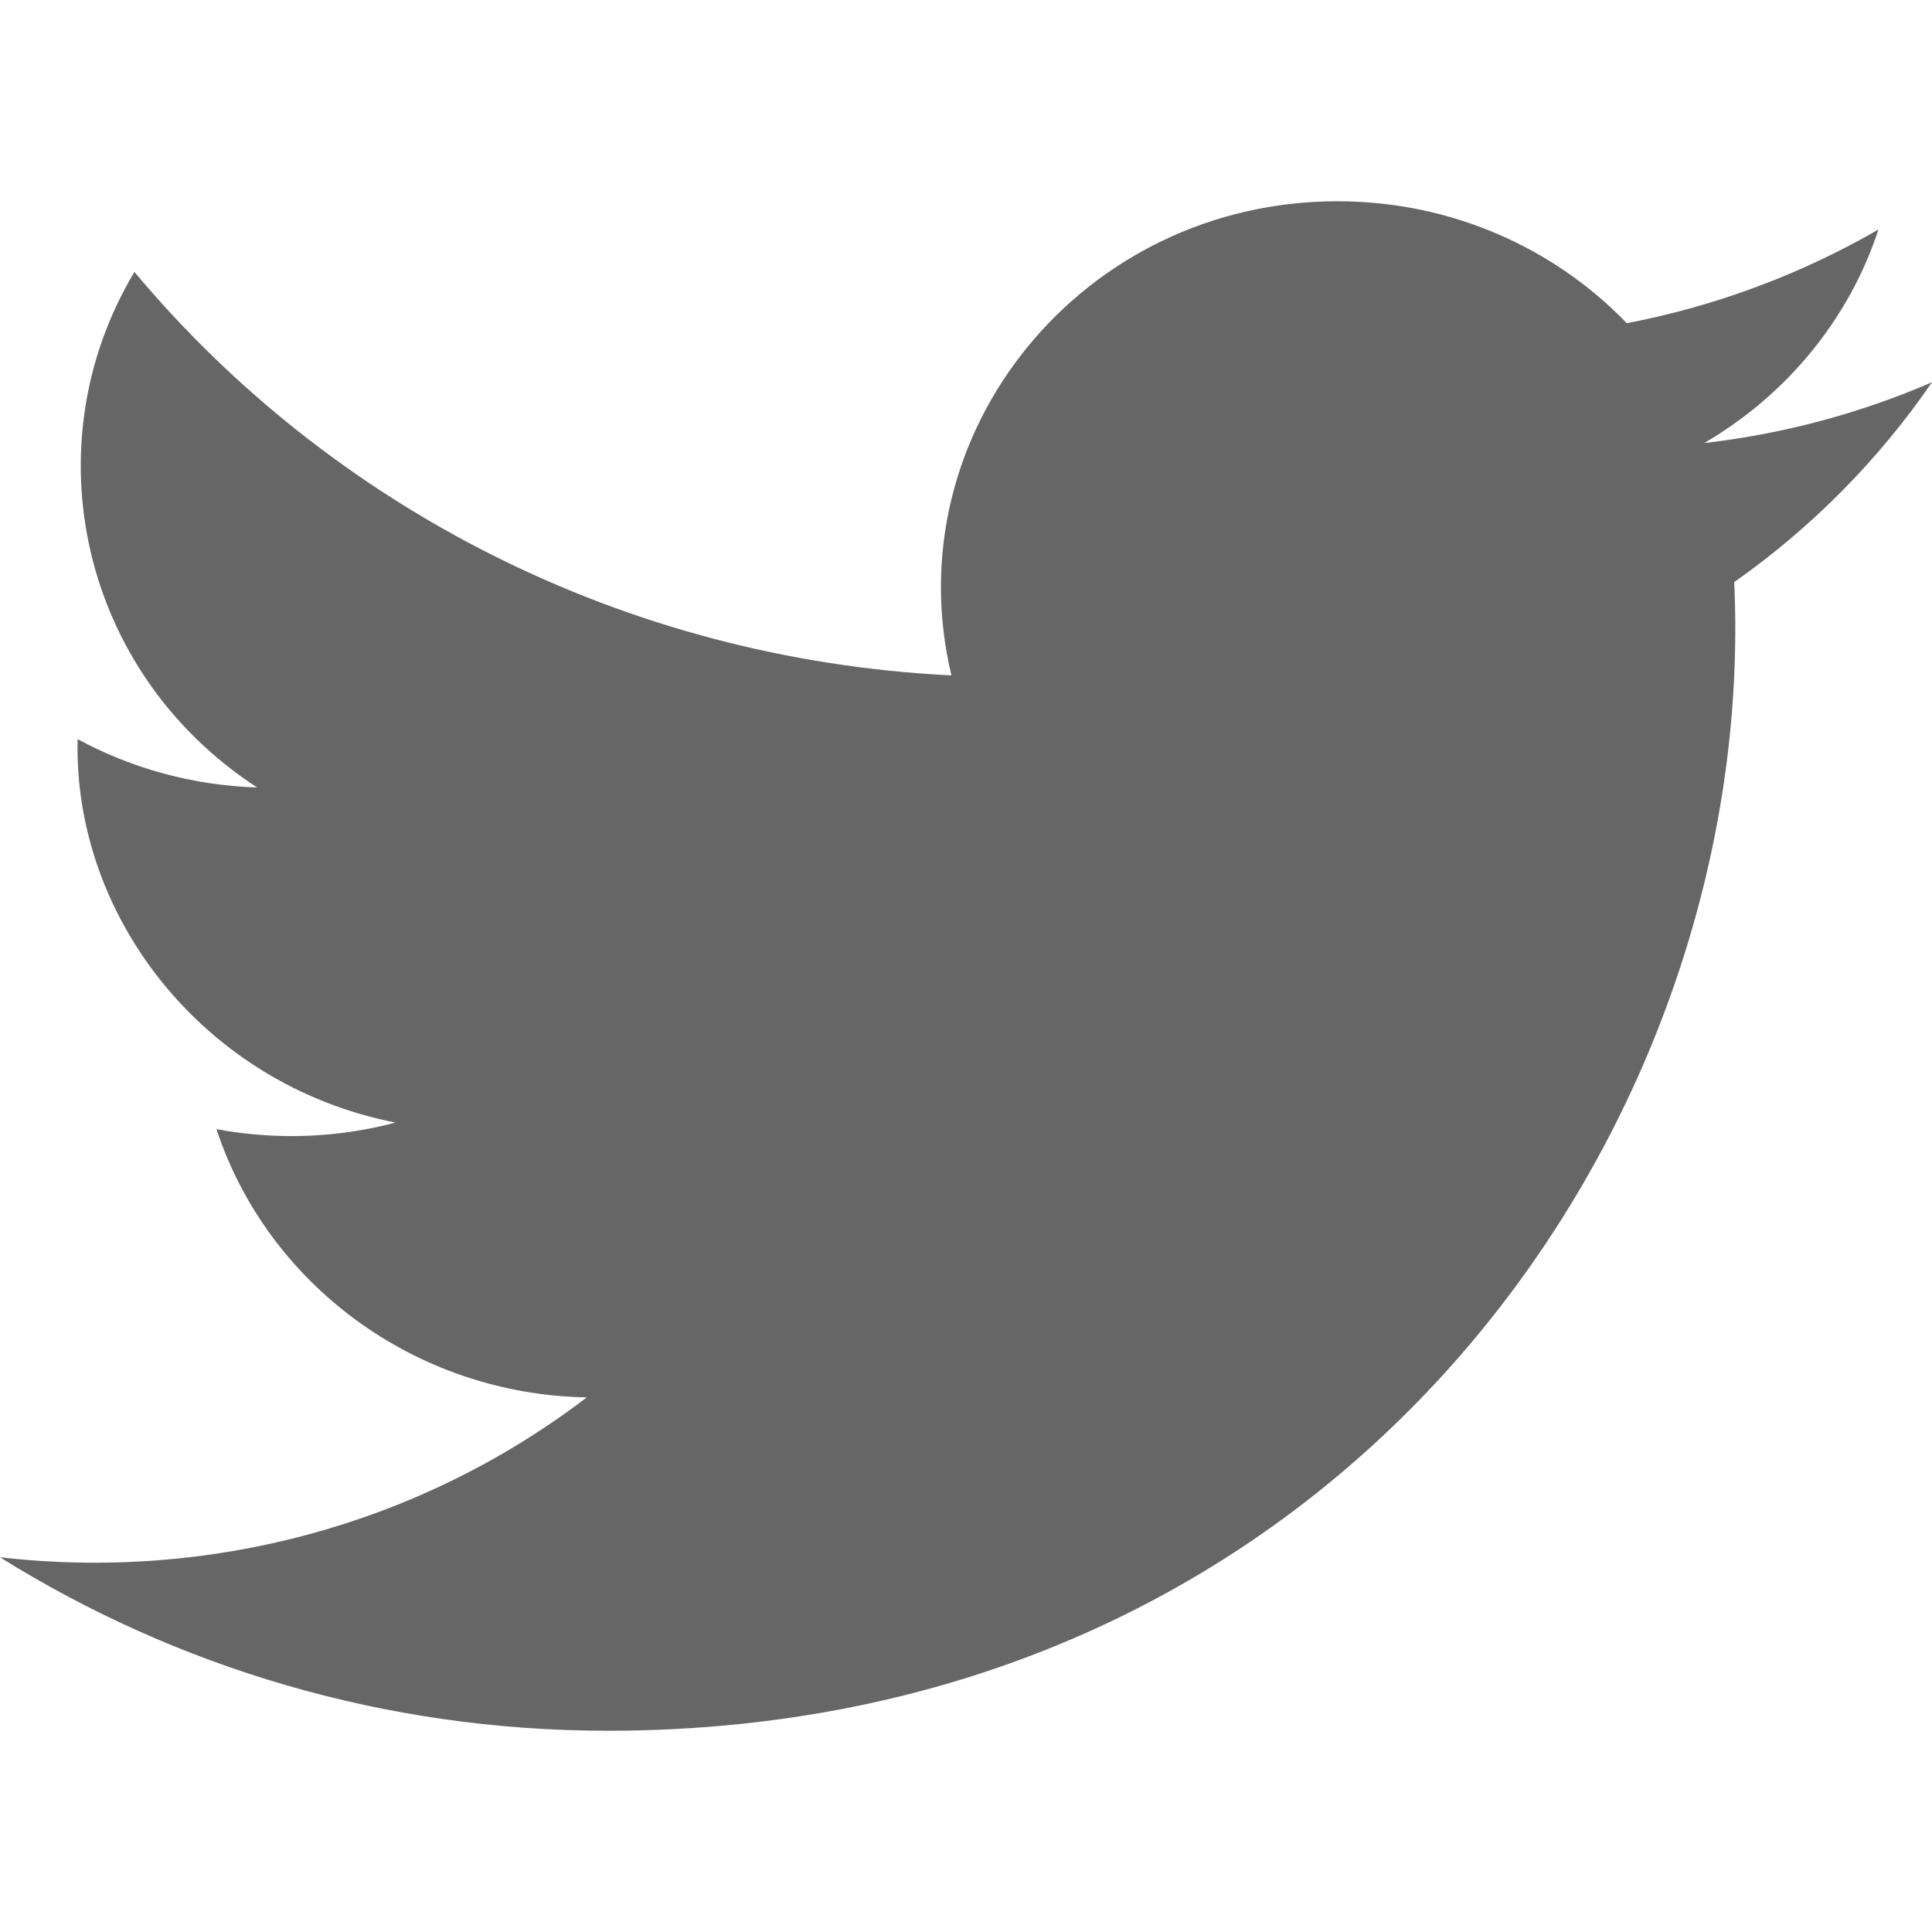
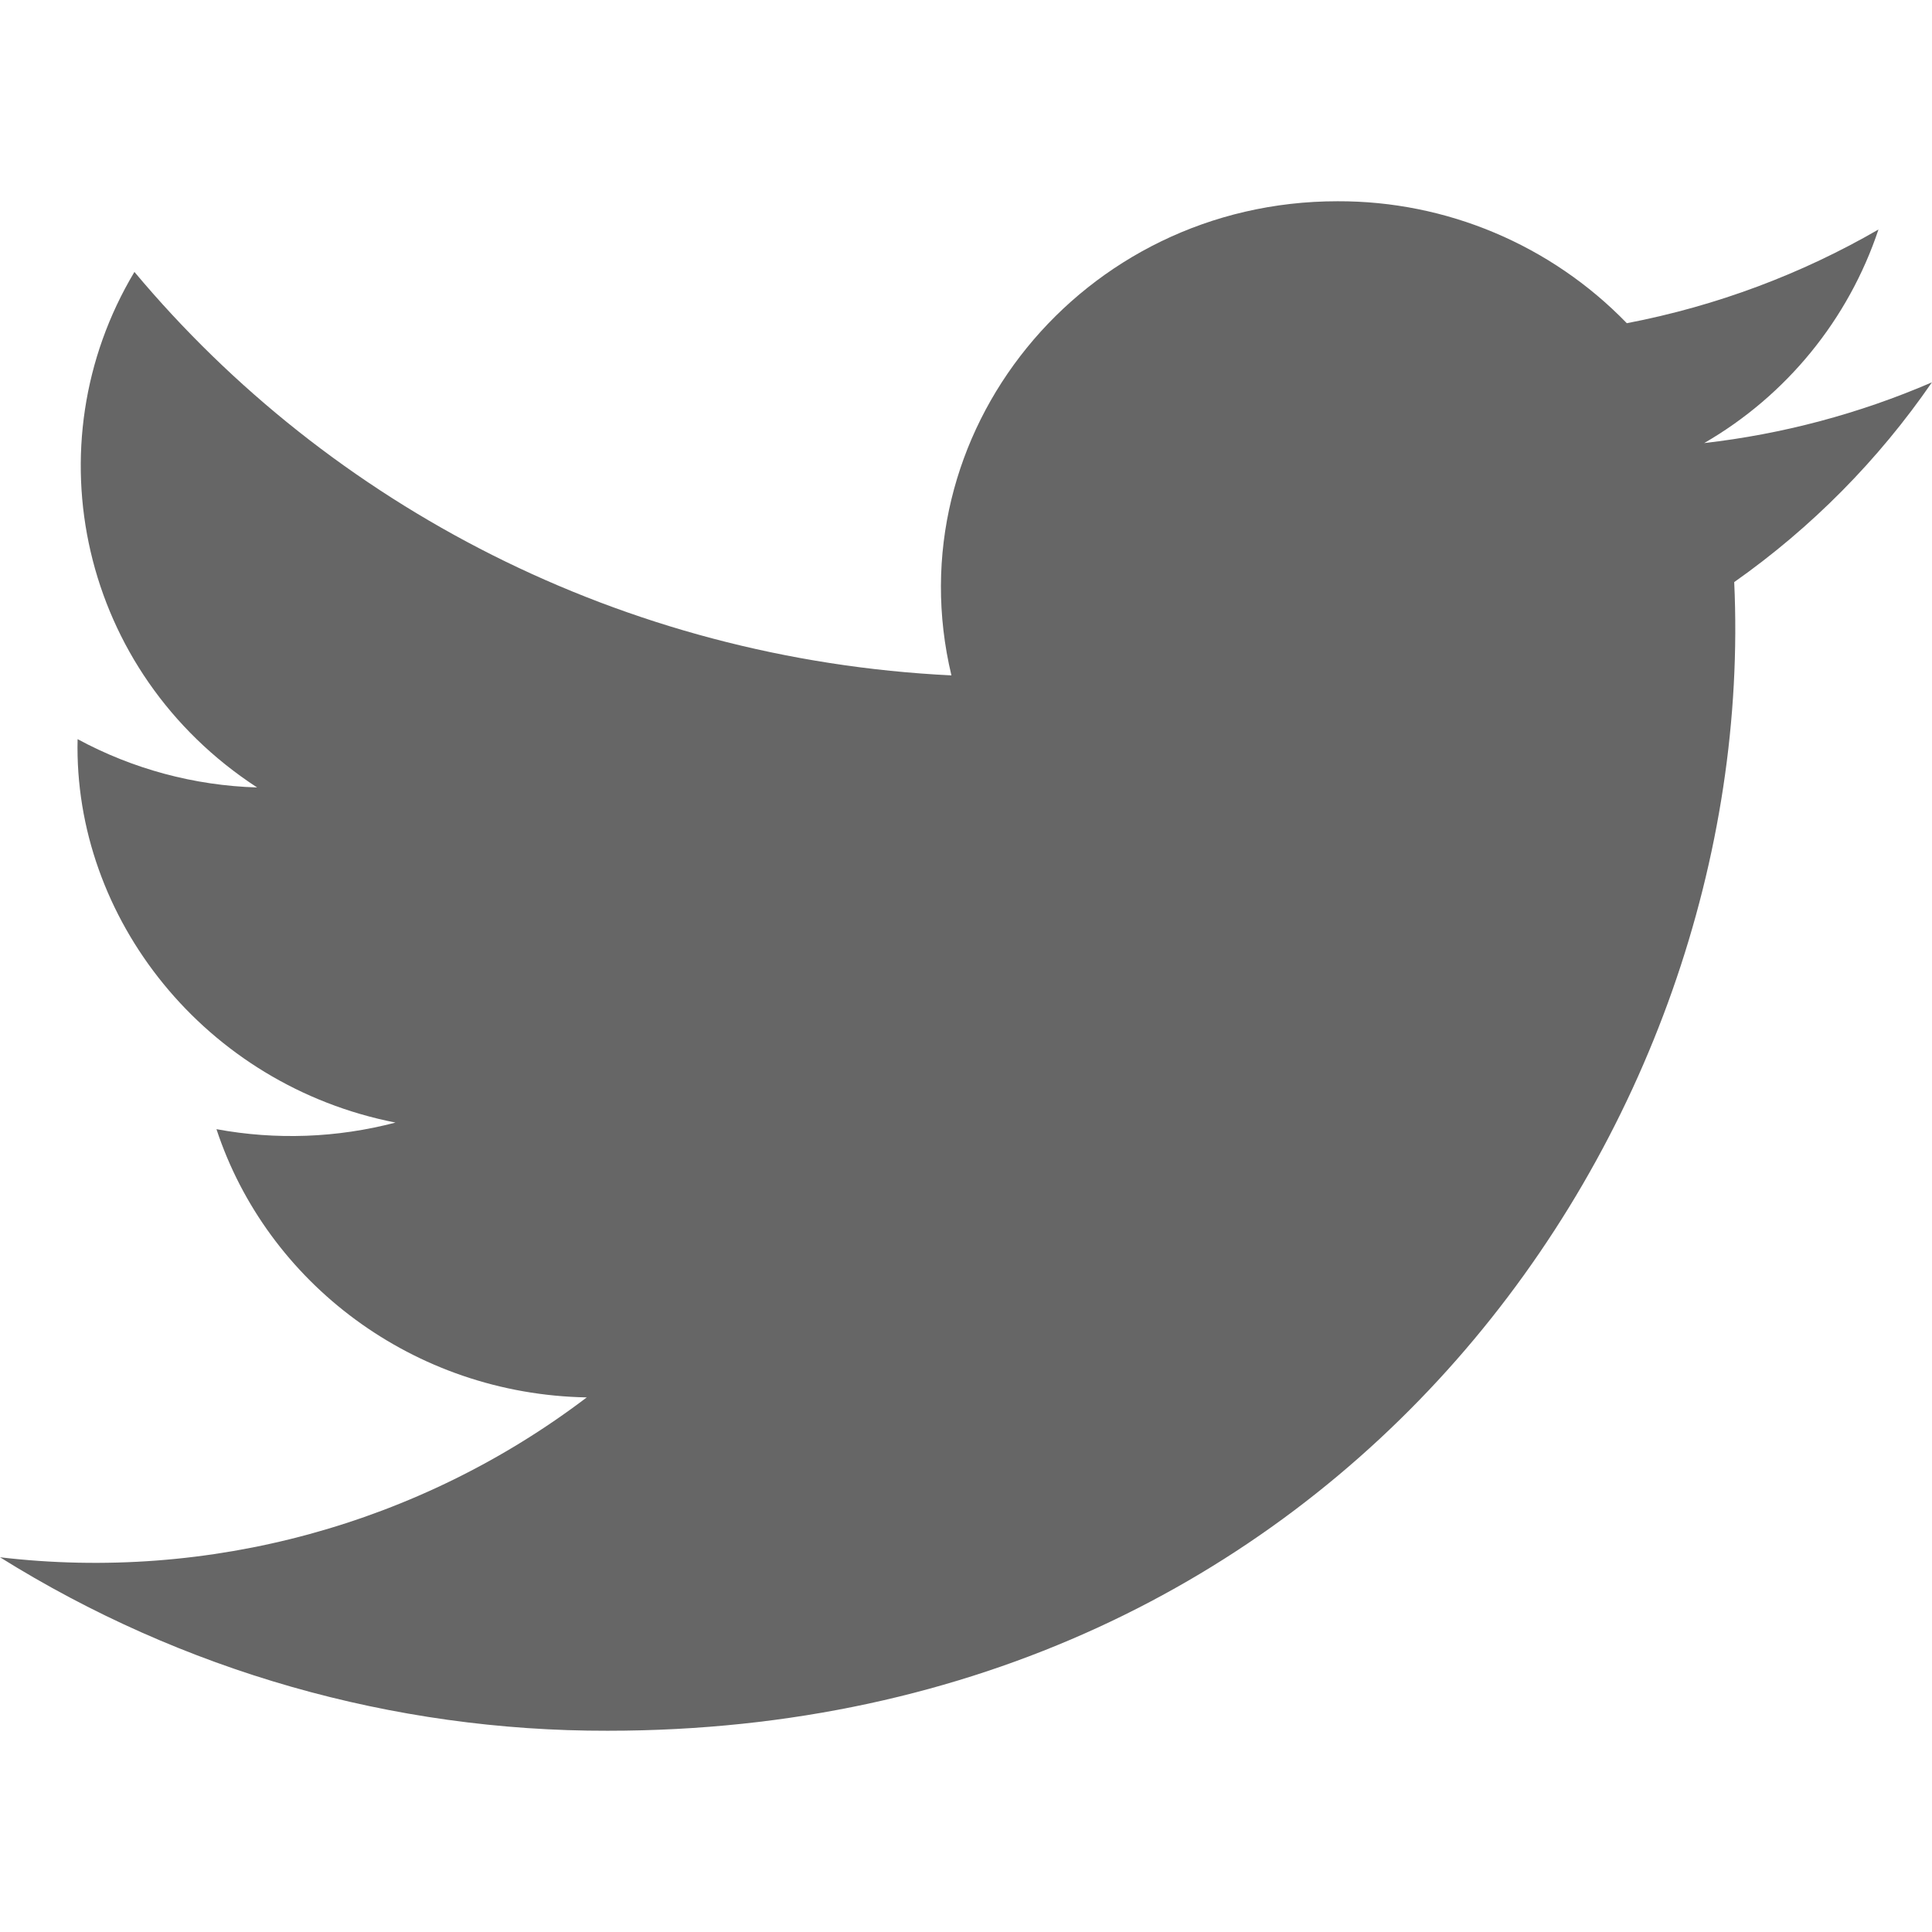
- <svg xmlns="http://www.w3.org/2000/svg" width="24" height="24" viewBox="0 0 24 24">
-   <path style="fill: #000" fill-opacity="0.6" fill-rule="evenodd" clip-rule="evenodd" d="M23.998 4.749C23.115 5.131 22.166 5.389 21.17 5.504C22.187 4.911 22.968 3.971 23.335 2.851C22.384 3.4 21.33 3.8 20.209 4.015C19.311 3.083 18.031 2.5 16.615 2.5C13.437 2.5 11.101 5.389 11.819 8.39C7.727 8.189 4.098 6.281 1.67 3.378C0.38 5.533 1.001 8.355 3.194 9.782C2.387 9.757 1.628 9.541 0.964 9.182C0.911 11.404 2.546 13.481 4.913 13.945C4.22 14.129 3.461 14.17 2.689 14.027C3.316 15.933 5.134 17.32 7.289 17.359C5.219 18.939 2.612 19.645 0 19.345C2.179 20.705 4.767 21.5 7.548 21.5C16.69 21.5 21.855 13.977 21.543 7.231C22.505 6.555 23.34 5.71 24 4.748L23.998 4.749Z" />
+ <svg xmlns="http://www.w3.org/2000/svg" width="24" height="24">
+   <path fill-opacity=".6" fill-rule="evenodd" d="M23.998 4.75a10 10 0 0 1-2.828.754 4.83 4.83 0 0 0 2.165-2.653c-.951.55-2.005.949-3.126 1.164A4.98 4.98 0 0 0 16.615 2.5c-3.178 0-5.514 2.89-4.796 5.89-4.092-.2-7.721-2.11-10.149-5.012-1.29 2.155-.669 4.977 1.524 6.404a5 5 0 0 1-2.23-.6c-.053 2.222 1.582 4.299 3.949 4.763a5.1 5.1 0 0 1-2.224.082c.627 1.906 2.445 3.293 4.6 3.332A10.1 10.1 0 0 1 0 19.345 14.2 14.2 0 0 0 7.548 21.5c9.142 0 14.307-7.523 13.995-14.269A9.9 9.9 0 0 0 24 4.748z" clip-rule="evenodd" style="fill:#000" />
</svg>
